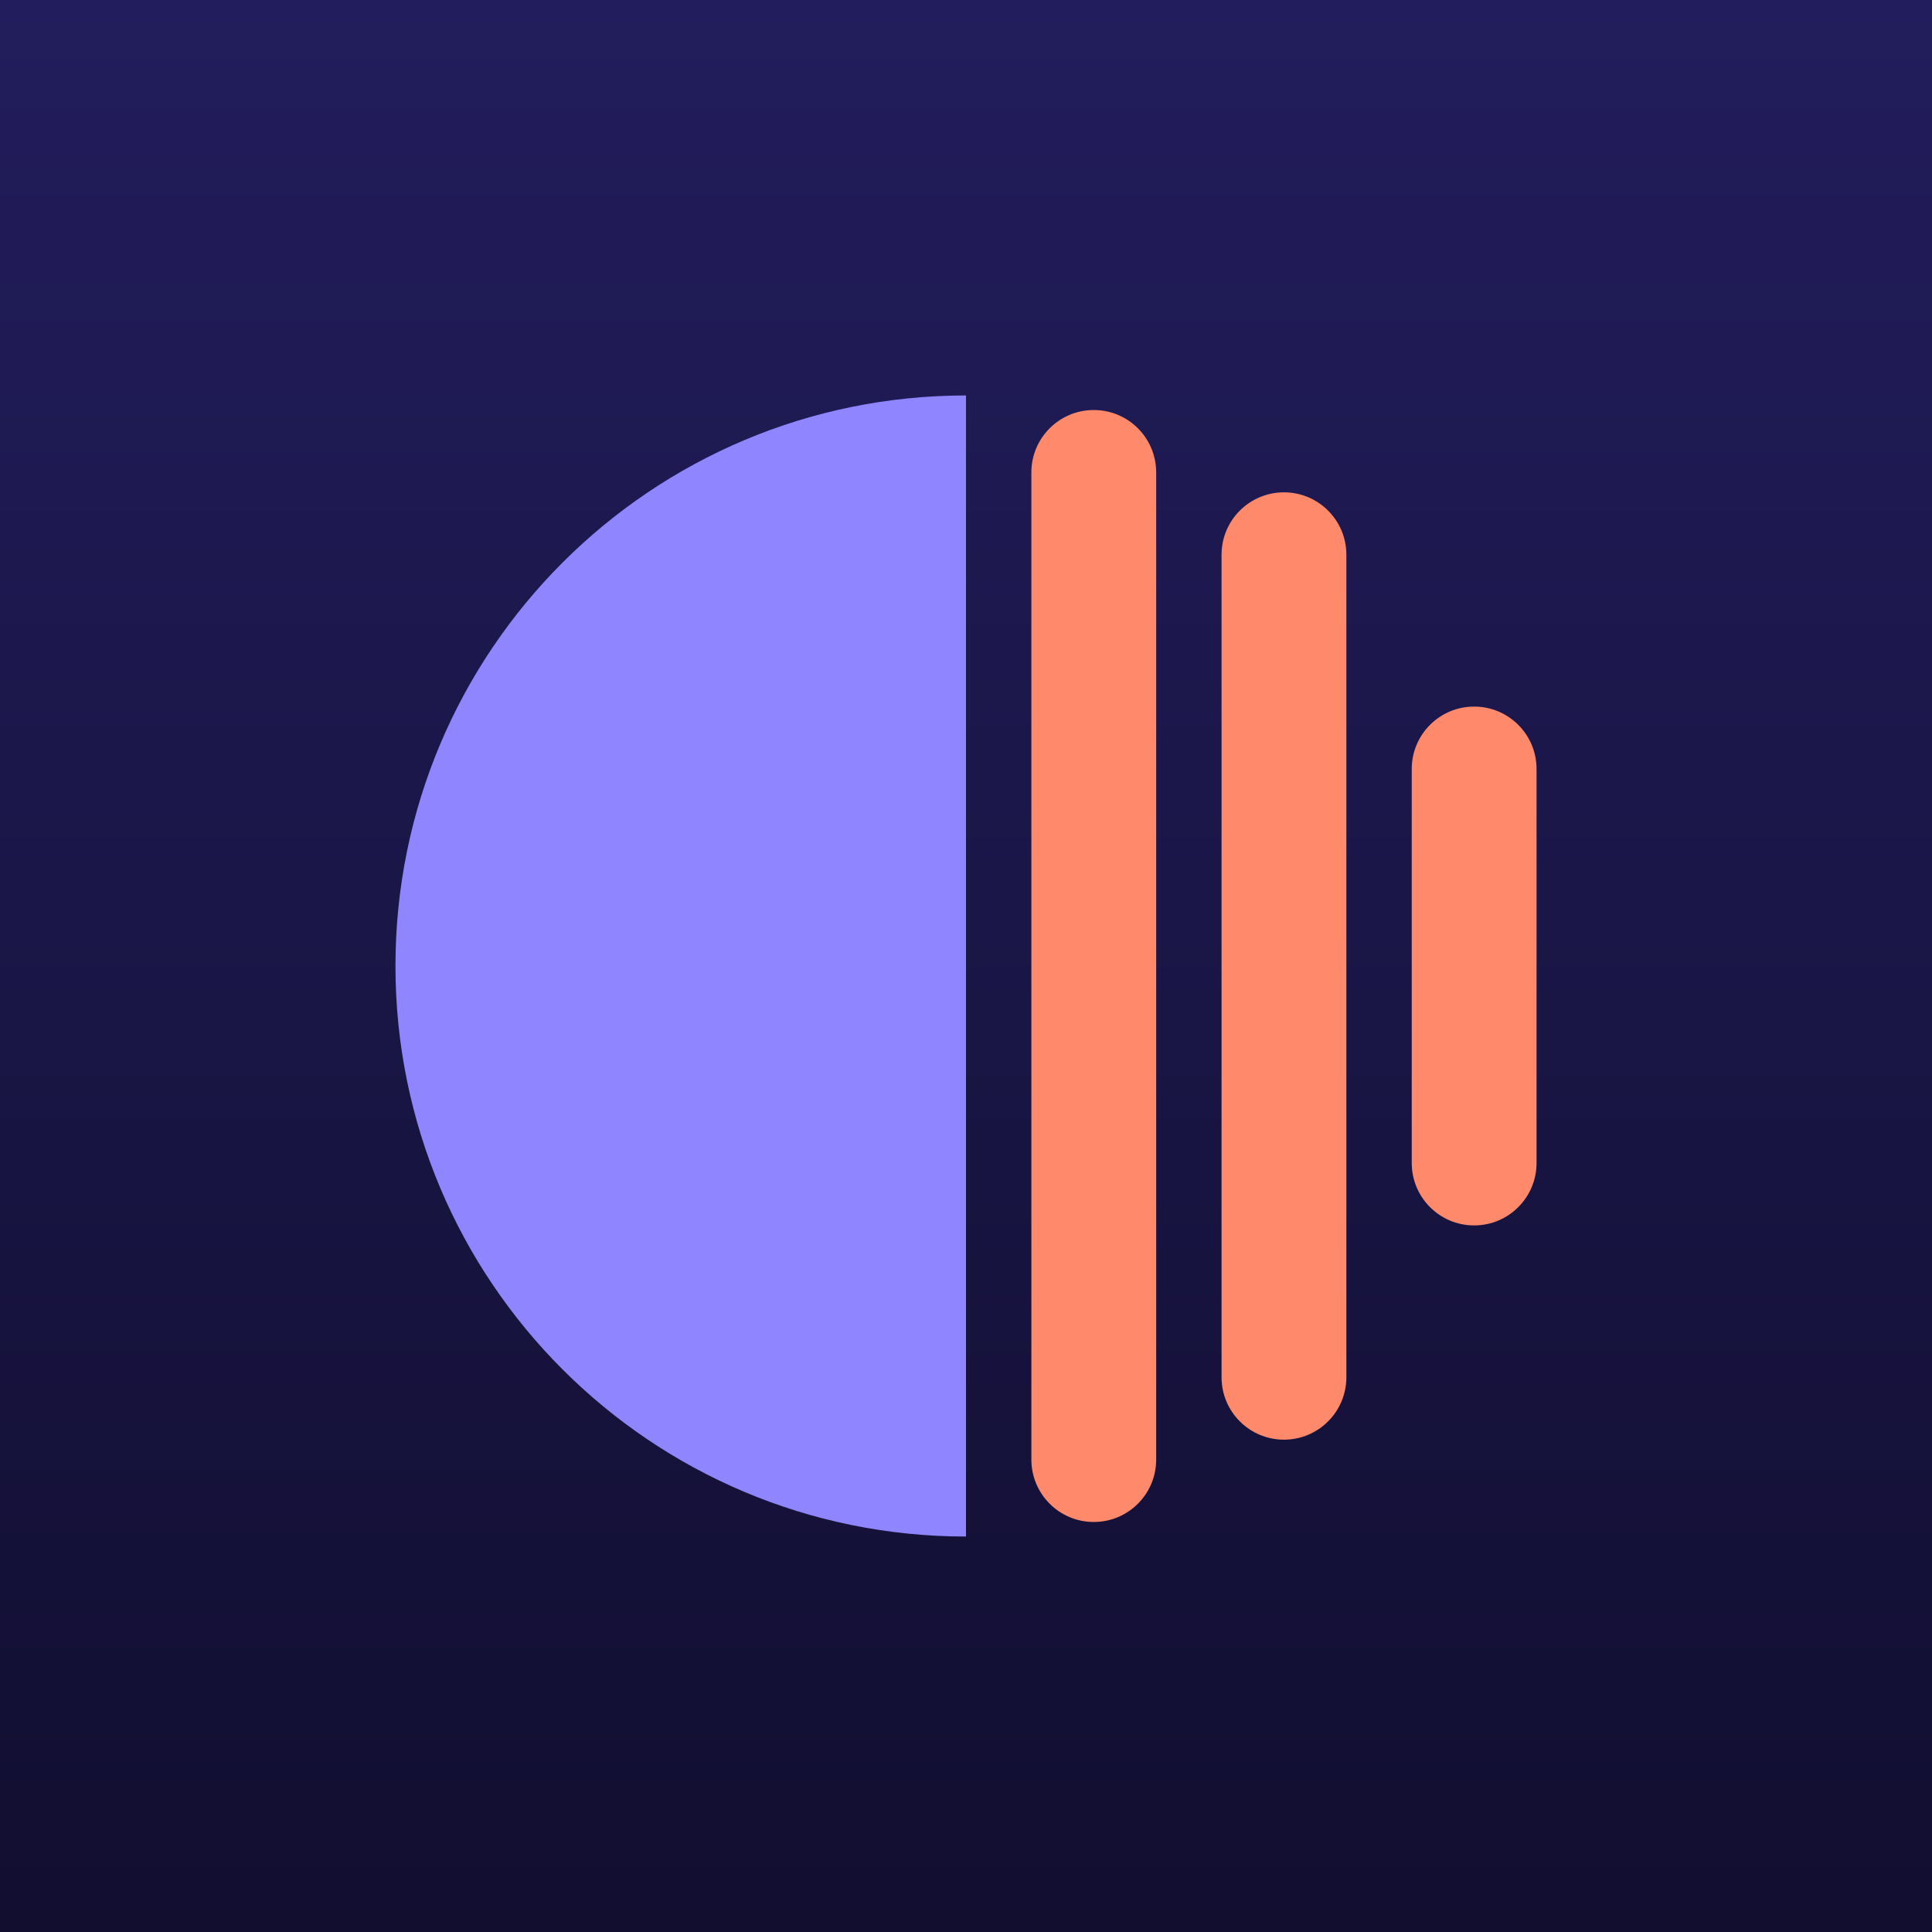
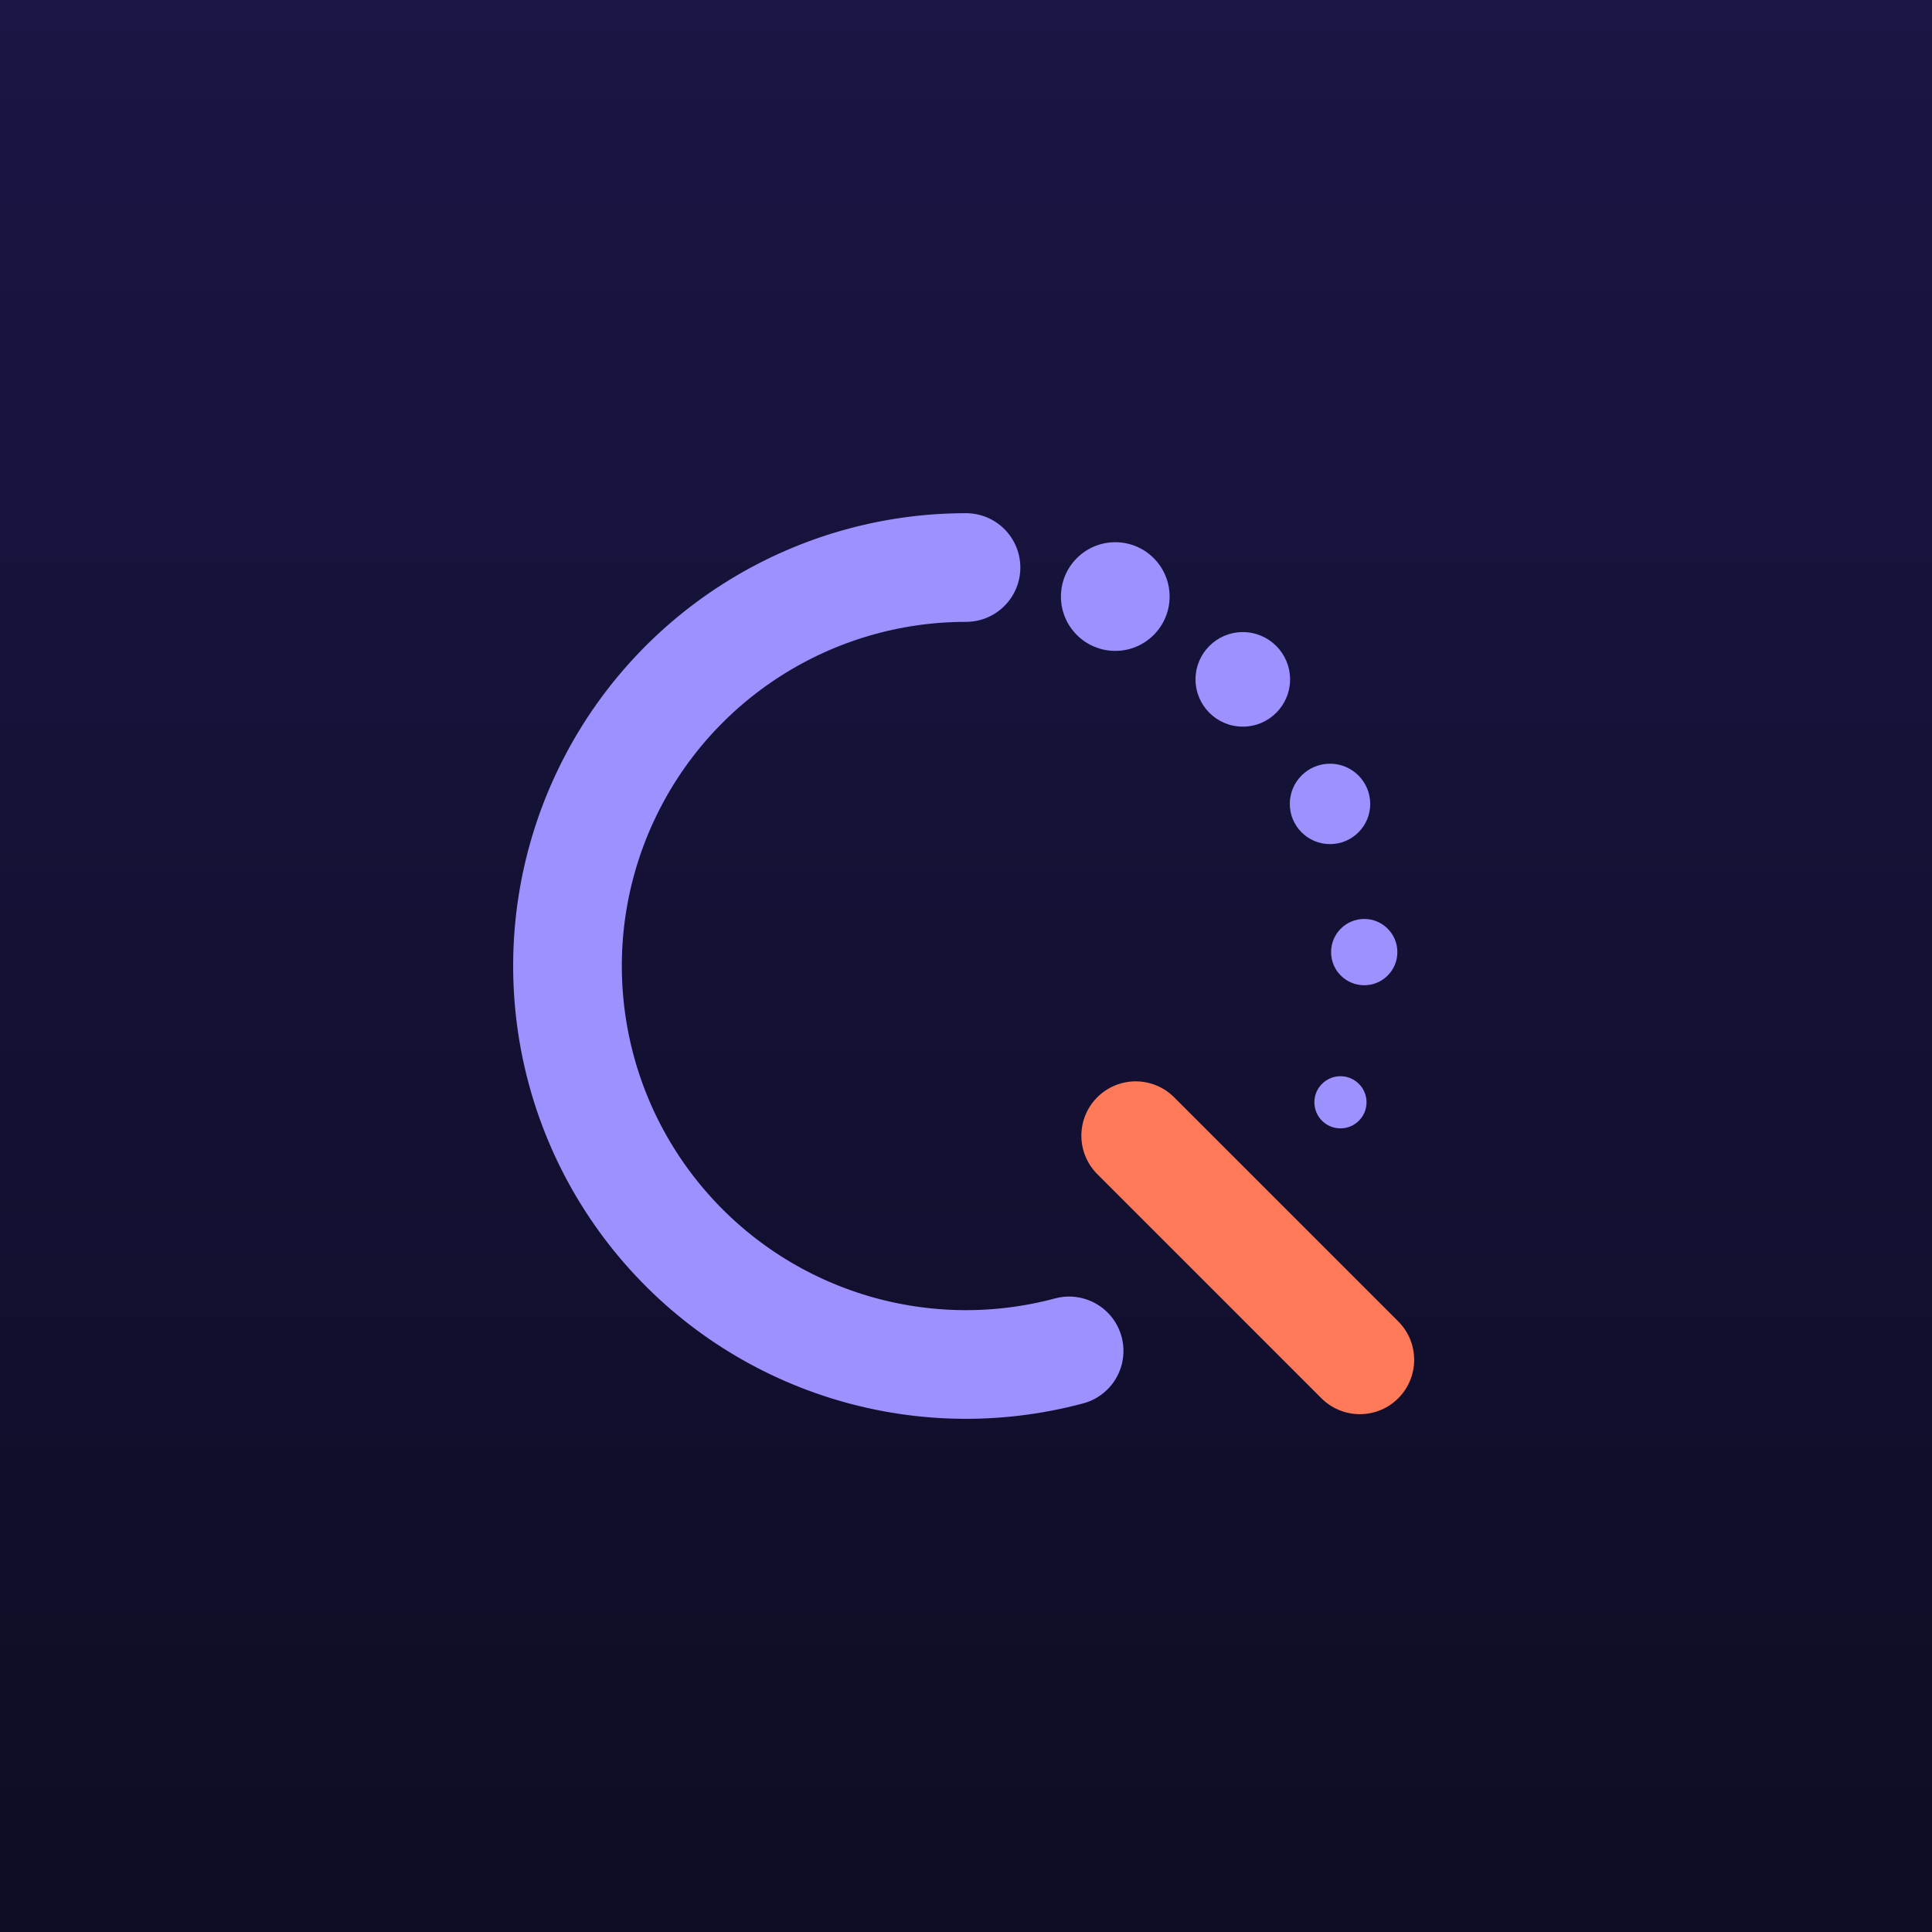
<svg xmlns="http://www.w3.org/2000/svg" viewBox="0 0 1024 1024" width="1024" height="1024">
  <defs>
-     <linearGradient id="q01ibg" x1="0" y1="0" x2="0" y2="1024" gradientUnits="userSpaceOnUse">
-       <stop stop-color="#221D5C" />
-       <stop offset="1" stop-color="#110E30" />
+     <linearGradient id="qbg" x1="0" y1="0" x2="0" y2="1024" gradientUnits="userSpaceOnUse">
+       <stop stop-color="#1A1645" />
+       <stop offset="1" stop-color="#0E0C24" />
    </linearGradient>
  </defs>
-   <rect width="1024" height="1024" fill="url(#q01ibg)" />
-   <g transform="translate(108.8 108.8) scale(1.575)">
-     <path d="M256 64A192 192 0 0 0 256 448Z" fill="#8F85FF" />
-     <rect x="278" y="68.9" width="42" height="374.2" rx="21" fill="#FF8A6B" />
-     <rect x="342" y="96.6" width="42" height="318.8" rx="21" fill="#FF8A6B" />
-     <rect x="406" y="168.7" width="42" height="174.6" rx="21" fill="#FF8A6B" />
+   <rect width="1024" height="1024" fill="url(#qbg)" />
+   <g transform="translate(204.8 204.8) scale(1.2)">
+     <path d="M301.55 426.00A176 176 0 1 1 256.00 80.00" fill="none" stroke="#9D90FF" stroke-width="48" stroke-linecap="round" />
+     <circle cx="321.93" cy="92.82" r="24.00" fill="#9D90FF" />
+     <circle cx="378.26" cy="129.40" r="20.88" fill="#9D90FF" />
+     <circle cx="416.78" cy="184.41" r="17.76" fill="#9D90FF" />
+     <circle cx="431.89" cy="249.86" r="14.64" fill="#9D90FF" />
+     <circle cx="421.39" cy="316.20" r="11.52" fill="#9D90FF" />
+     <path d="M330.95 330.95L429.95 429.95" fill="none" stroke="#FF7A59" stroke-width="48" stroke-linecap="round" />
  </g>
</svg>
